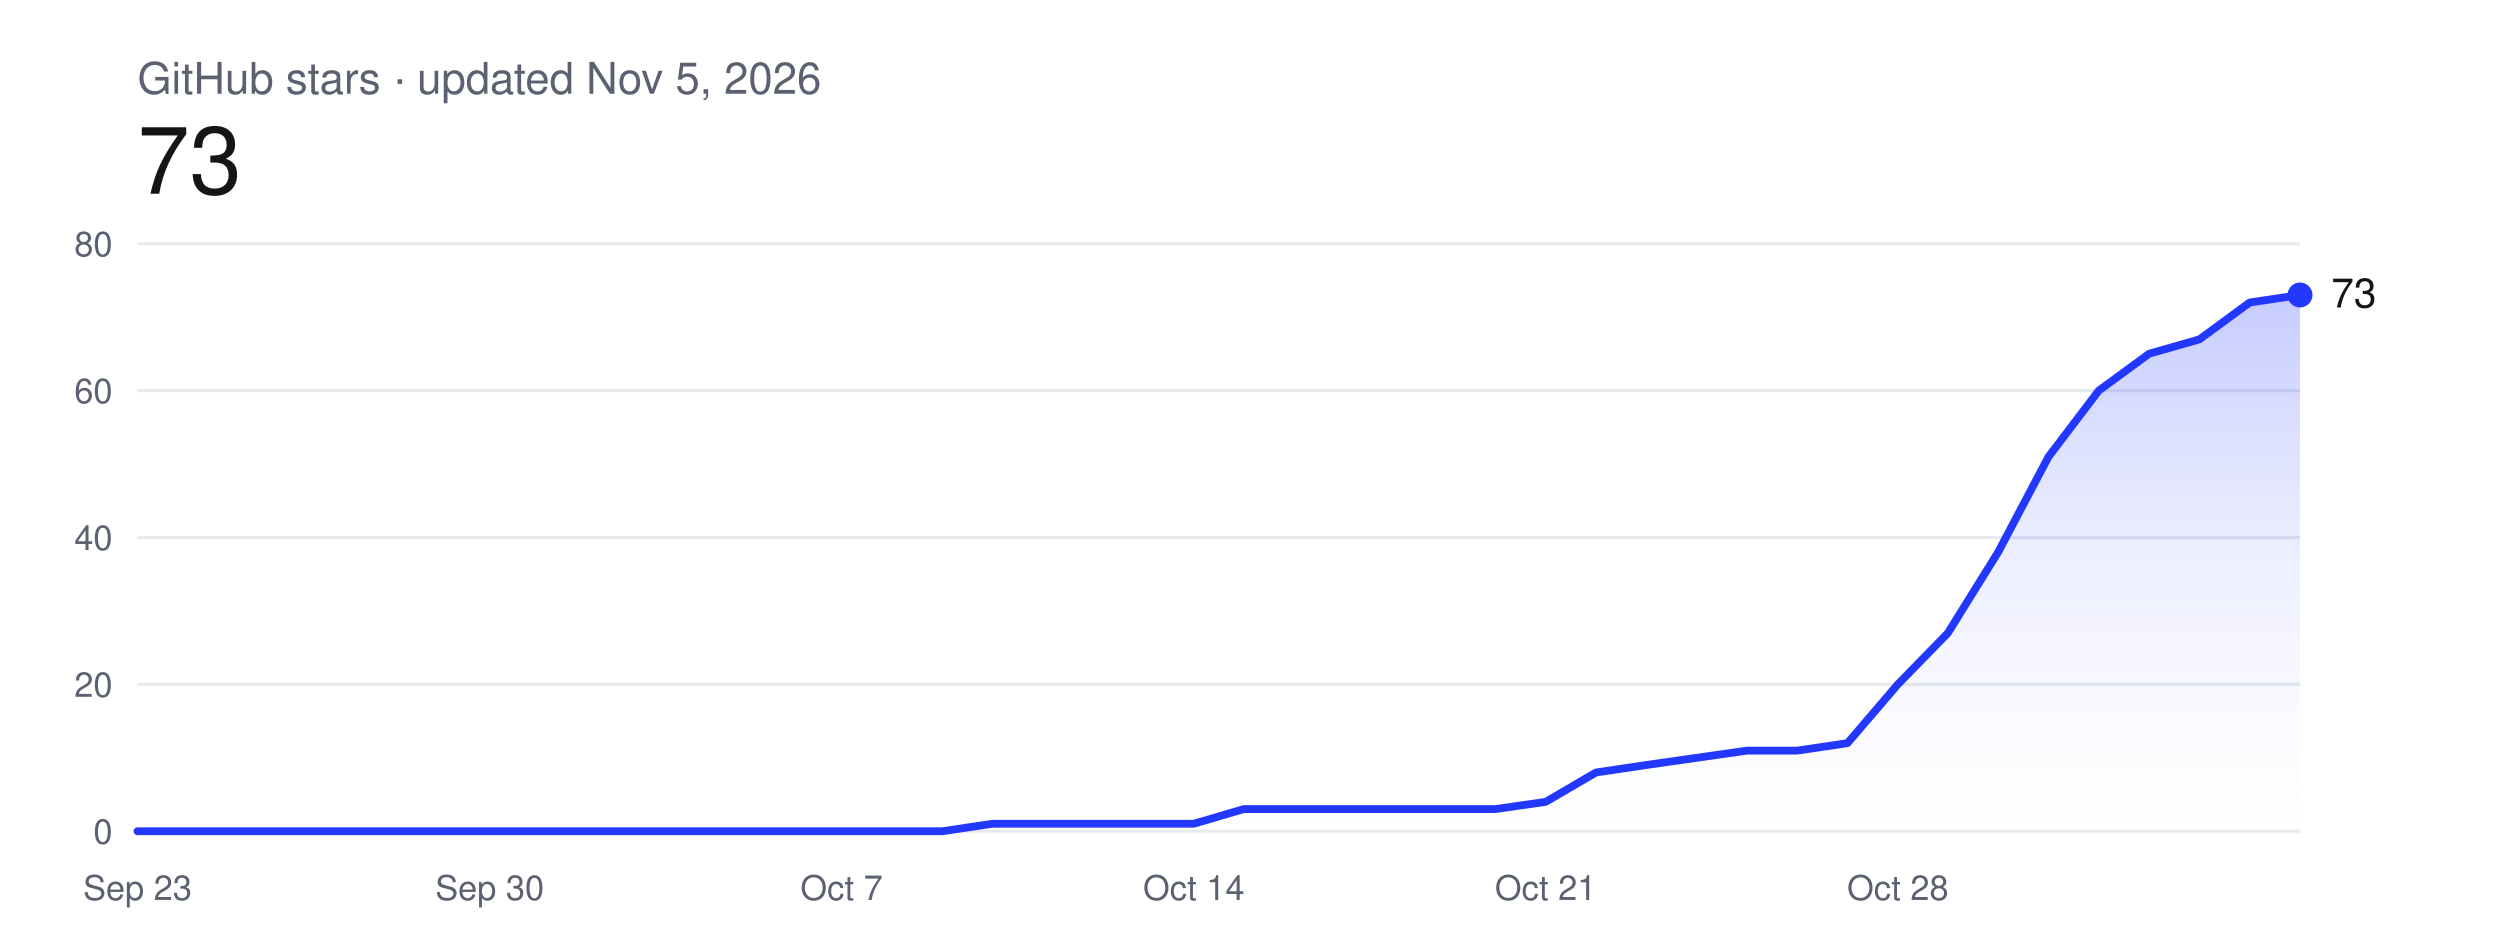
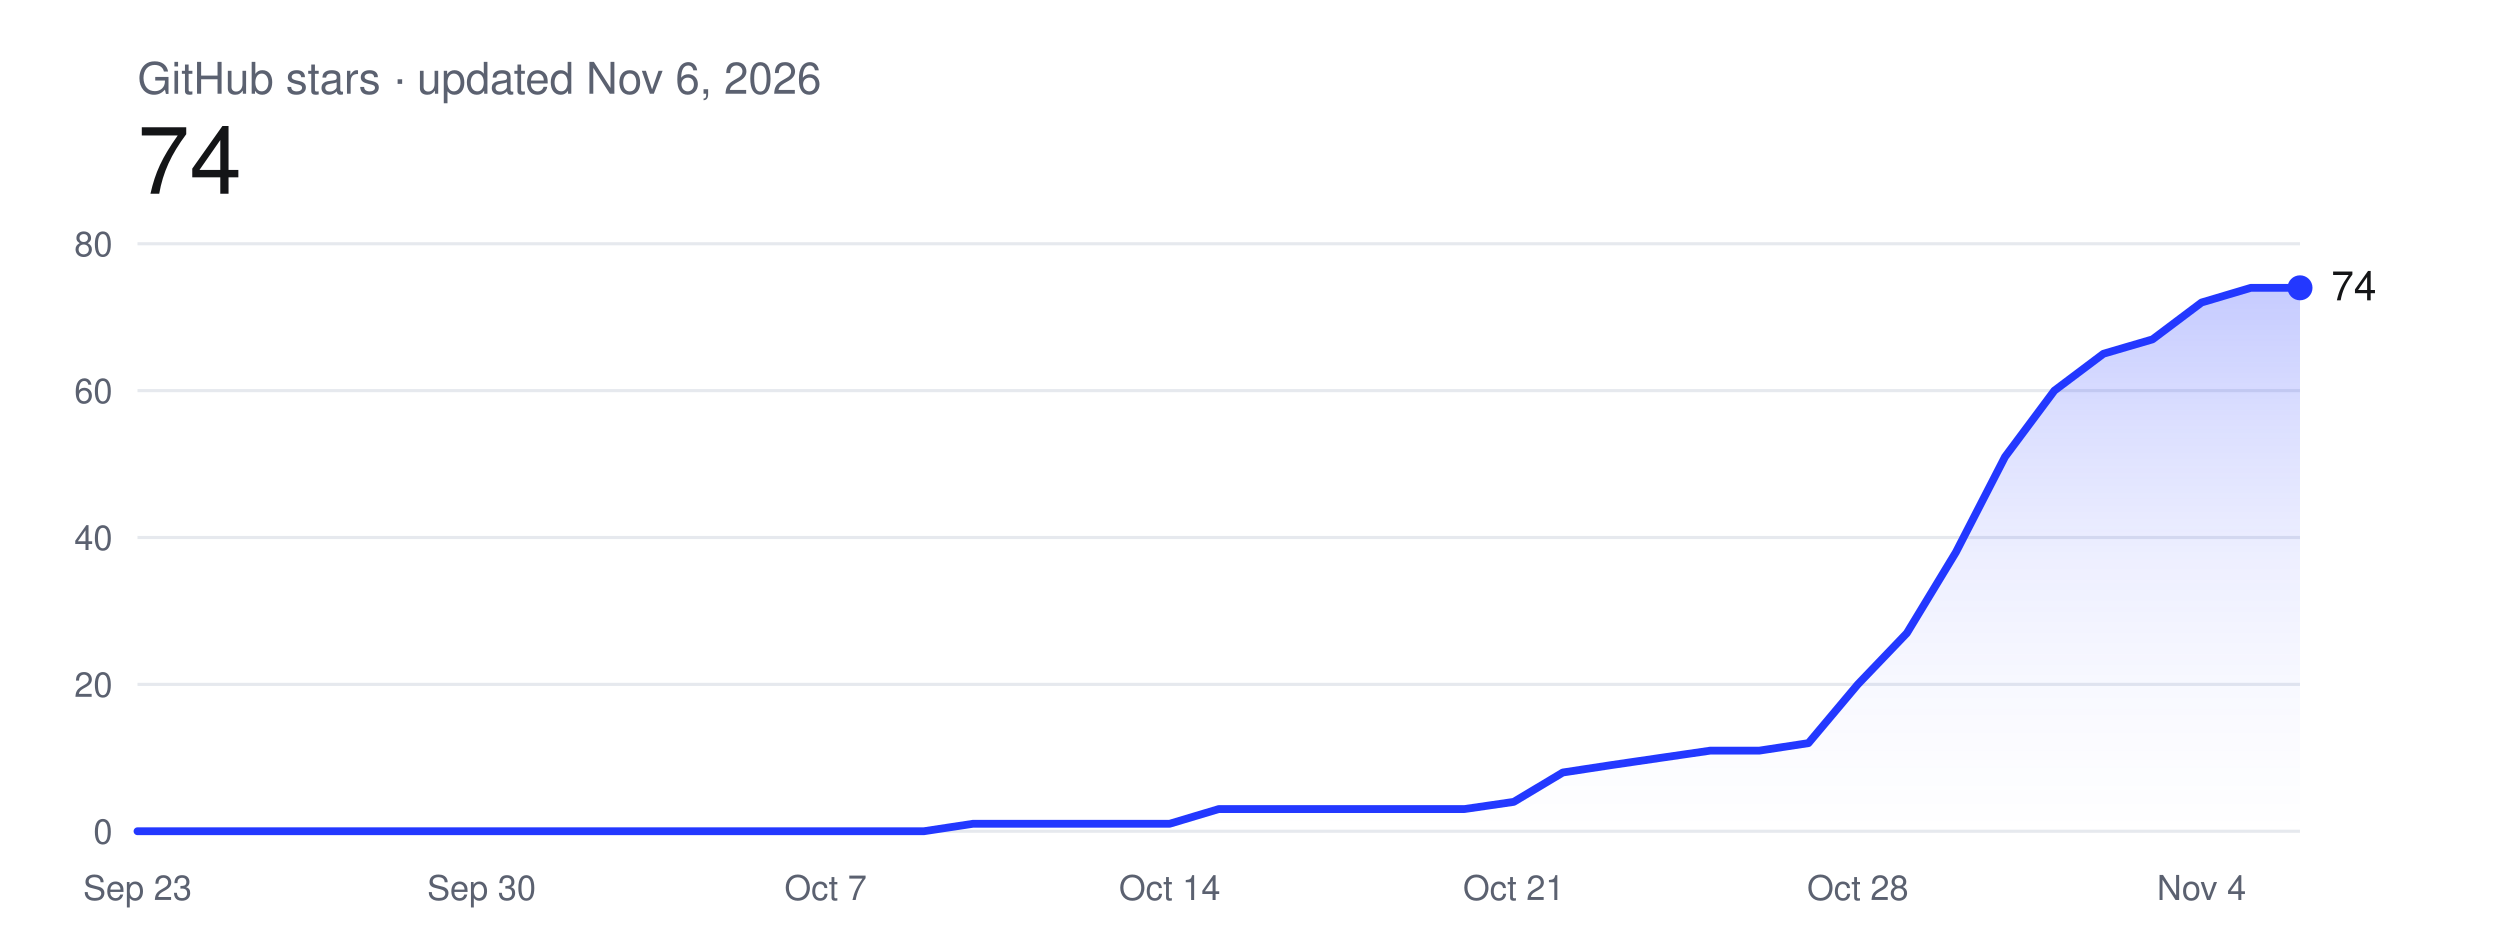
<svg xmlns="http://www.w3.org/2000/svg" width="800" height="300" viewBox="0 0 800 300" font-family="-apple-system, BlinkMacSystemFont, 'Segoe UI', Helvetica, Arial, sans-serif">
  <defs>
    <linearGradient id="a" x1="0" x2="0" y1="0" y2="1">
      <stop offset="0" stop-color="#2338ff" stop-opacity="0.26" />
      <stop offset="0.25" stop-color="#2338ff" stop-opacity="0.16" />
      <stop offset="0.5" stop-color="#2338ff" stop-opacity="0.08" />
      <stop offset="0.75" stop-color="#2338ff" stop-opacity="0.03" />
      <stop offset="1" stop-color="#2338ff" stop-opacity="0" />
    </linearGradient>
  </defs>
-   <text x="44" y="30" font-size="14" fill="#5b6170">GitHub stars · updated Nov 5, 2026</text>
-   <text x="44" y="62" font-size="30" font-weight="300" fill="#141517">73</text>
+   <text x="44" y="30" font-size="14" fill="#5b6170">GitHub stars · updated Nov 6, 2026</text>
+   <text x="44" y="62" font-size="30" font-weight="300" fill="#141517">74</text>
  <line x1="44" x2="736" y1="266.0" y2="266.0" stroke="#e6e9ee" stroke-width="1" />
  <text x="36" y="270.0" font-size="11" fill="#5b6170" text-anchor="end">0</text>
  <line x1="44" x2="736" y1="219.0" y2="219.0" stroke="#e6e9ee" stroke-width="1" />
  <text x="36" y="223.0" font-size="11" fill="#5b6170" text-anchor="end">20</text>
  <line x1="44" x2="736" y1="172.0" y2="172.0" stroke="#e6e9ee" stroke-width="1" />
  <text x="36" y="176.0" font-size="11" fill="#5b6170" text-anchor="end">40</text>
  <line x1="44" x2="736" y1="125.0" y2="125.0" stroke="#e6e9ee" stroke-width="1" />
  <text x="36" y="129.0" font-size="11" fill="#5b6170" text-anchor="end">60</text>
  <line x1="44" x2="736" y1="78.0" y2="78.0" stroke="#e6e9ee" stroke-width="1" />
  <text x="36" y="82.0" font-size="11" fill="#5b6170" text-anchor="end">80</text>
  <text x="44.0" y="288" font-size="11" fill="#5b6170" text-anchor="middle">Sep 23</text>
-   <text x="156.7" y="288" font-size="11" fill="#5b6170" text-anchor="middle">Sep 30</text>
-   <text x="269.3" y="288" font-size="11" fill="#5b6170" text-anchor="middle">Oct 7</text>
-   <text x="382.0" y="288" font-size="11" fill="#5b6170" text-anchor="middle">Oct 14</text>
-   <text x="494.6" y="288" font-size="11" fill="#5b6170" text-anchor="middle">Oct 21</text>
-   <text x="607.3" y="288" font-size="11" fill="#5b6170" text-anchor="middle">Oct 28</text>
-   <polygon points="44,266.0 44.0,266.0 60.1,266.0 76.2,266.0 92.3,266.0 108.4,266.0 124.5,266.0 140.6,266.0 156.7,266.0 172.7,266.0 188.8,266.0 204.9,266.0 221.0,266.0 237.1,266.0 253.2,266.0 269.3,266.0 285.4,266.0 301.5,266.0 317.6,263.6 333.7,263.6 349.8,263.6 365.9,263.6 382.0,263.6 398.0,258.9 414.1,258.9 430.2,258.9 446.3,258.9 462.4,258.9 478.5,258.9 494.6,256.6 510.7,247.2 526.8,244.8 542.9,242.5 559.0,240.2 575.1,240.2 591.2,237.8 607.3,219.0 623.3,202.6 639.4,176.7 655.5,146.2 671.6,125.0 687.7,113.2 703.8,108.6 719.9,96.8 736.0,94.4 736.0,266.0" fill="url(#a)" />
-   <polyline points="44.0,266.0 60.1,266.0 76.2,266.0 92.3,266.0 108.4,266.0 124.5,266.0 140.6,266.0 156.7,266.0 172.7,266.0 188.8,266.0 204.9,266.0 221.0,266.0 237.1,266.0 253.2,266.0 269.3,266.0 285.4,266.0 301.5,266.0 317.6,263.6 333.7,263.6 349.8,263.6 365.9,263.6 382.0,263.6 398.0,258.9 414.1,258.9 430.2,258.9 446.3,258.9 462.4,258.9 478.5,258.9 494.6,256.6 510.7,247.2 526.8,244.8 542.9,242.5 559.0,240.2 575.1,240.2 591.2,237.8 607.3,219.0 623.3,202.6 639.4,176.7 655.5,146.2 671.6,125.0 687.7,113.2 703.8,108.6 719.9,96.8 736.0,94.4" fill="none" stroke="#2338ff" stroke-width="2.5" stroke-linejoin="round" stroke-linecap="round" />
-   <circle cx="736.0" cy="94.4" r="4" fill="#2338ff" />
-   <text x="746.0" y="98.4" font-size="13" fill="#141517">73</text>
+   <text x="154.1" y="288" font-size="11" fill="#5b6170" text-anchor="middle">Sep 30</text>
+   <text x="264.2" y="288" font-size="11" fill="#5b6170" text-anchor="middle">Oct 7</text>
+   <text x="374.3" y="288" font-size="11" fill="#5b6170" text-anchor="middle">Oct 14</text>
+   <text x="484.4" y="288" font-size="11" fill="#5b6170" text-anchor="middle">Oct 21</text>
+   <text x="594.5" y="288" font-size="11" fill="#5b6170" text-anchor="middle">Oct 28</text>
+   <text x="704.5" y="288" font-size="11" fill="#5b6170" text-anchor="middle">Nov 4</text>
+   <polygon points="44,266.0 44.0,266.0 59.7,266.0 75.5,266.0 91.2,266.0 106.9,266.0 122.6,266.0 138.4,266.0 154.1,266.0 169.8,266.0 185.5,266.0 201.3,266.0 217.0,266.0 232.7,266.0 248.5,266.0 264.2,266.0 279.9,266.0 295.6,266.0 311.4,263.6 327.1,263.6 342.8,263.6 358.5,263.6 374.3,263.6 390.0,258.9 405.7,258.9 421.5,258.9 437.2,258.9 452.9,258.9 468.6,258.9 484.4,256.6 500.1,247.2 515.8,244.8 531.5,242.5 547.3,240.2 563.0,240.2 578.7,237.8 594.5,219.0 610.2,202.6 625.9,176.7 641.6,146.2 657.4,125.0 673.1,113.2 688.8,108.6 704.5,96.8 720.3,92.1 736.0,92.1 736.0,266.0" fill="url(#a)" />
+   <polyline points="44.0,266.0 59.7,266.0 75.5,266.0 91.2,266.0 106.9,266.0 122.6,266.0 138.4,266.0 154.1,266.0 169.8,266.0 185.5,266.0 201.3,266.0 217.0,266.0 232.7,266.0 248.5,266.0 264.2,266.0 279.9,266.0 295.6,266.0 311.4,263.6 327.1,263.6 342.8,263.6 358.5,263.6 374.3,263.6 390.0,258.9 405.7,258.9 421.5,258.9 437.2,258.9 452.9,258.9 468.6,258.9 484.4,256.6 500.1,247.2 515.8,244.8 531.5,242.5 547.3,240.2 563.0,240.2 578.7,237.8 594.5,219.0 610.2,202.6 625.9,176.7 641.6,146.2 657.4,125.0 673.1,113.2 688.8,108.6 704.5,96.8 720.3,92.1 736.0,92.1" fill="none" stroke="#2338ff" stroke-width="2.5" stroke-linejoin="round" stroke-linecap="round" />
+   <circle cx="736.0" cy="92.1" r="4" fill="#2338ff" />
+   <text x="746.0" y="96.1" font-size="13" fill="#141517">74</text>
</svg>
